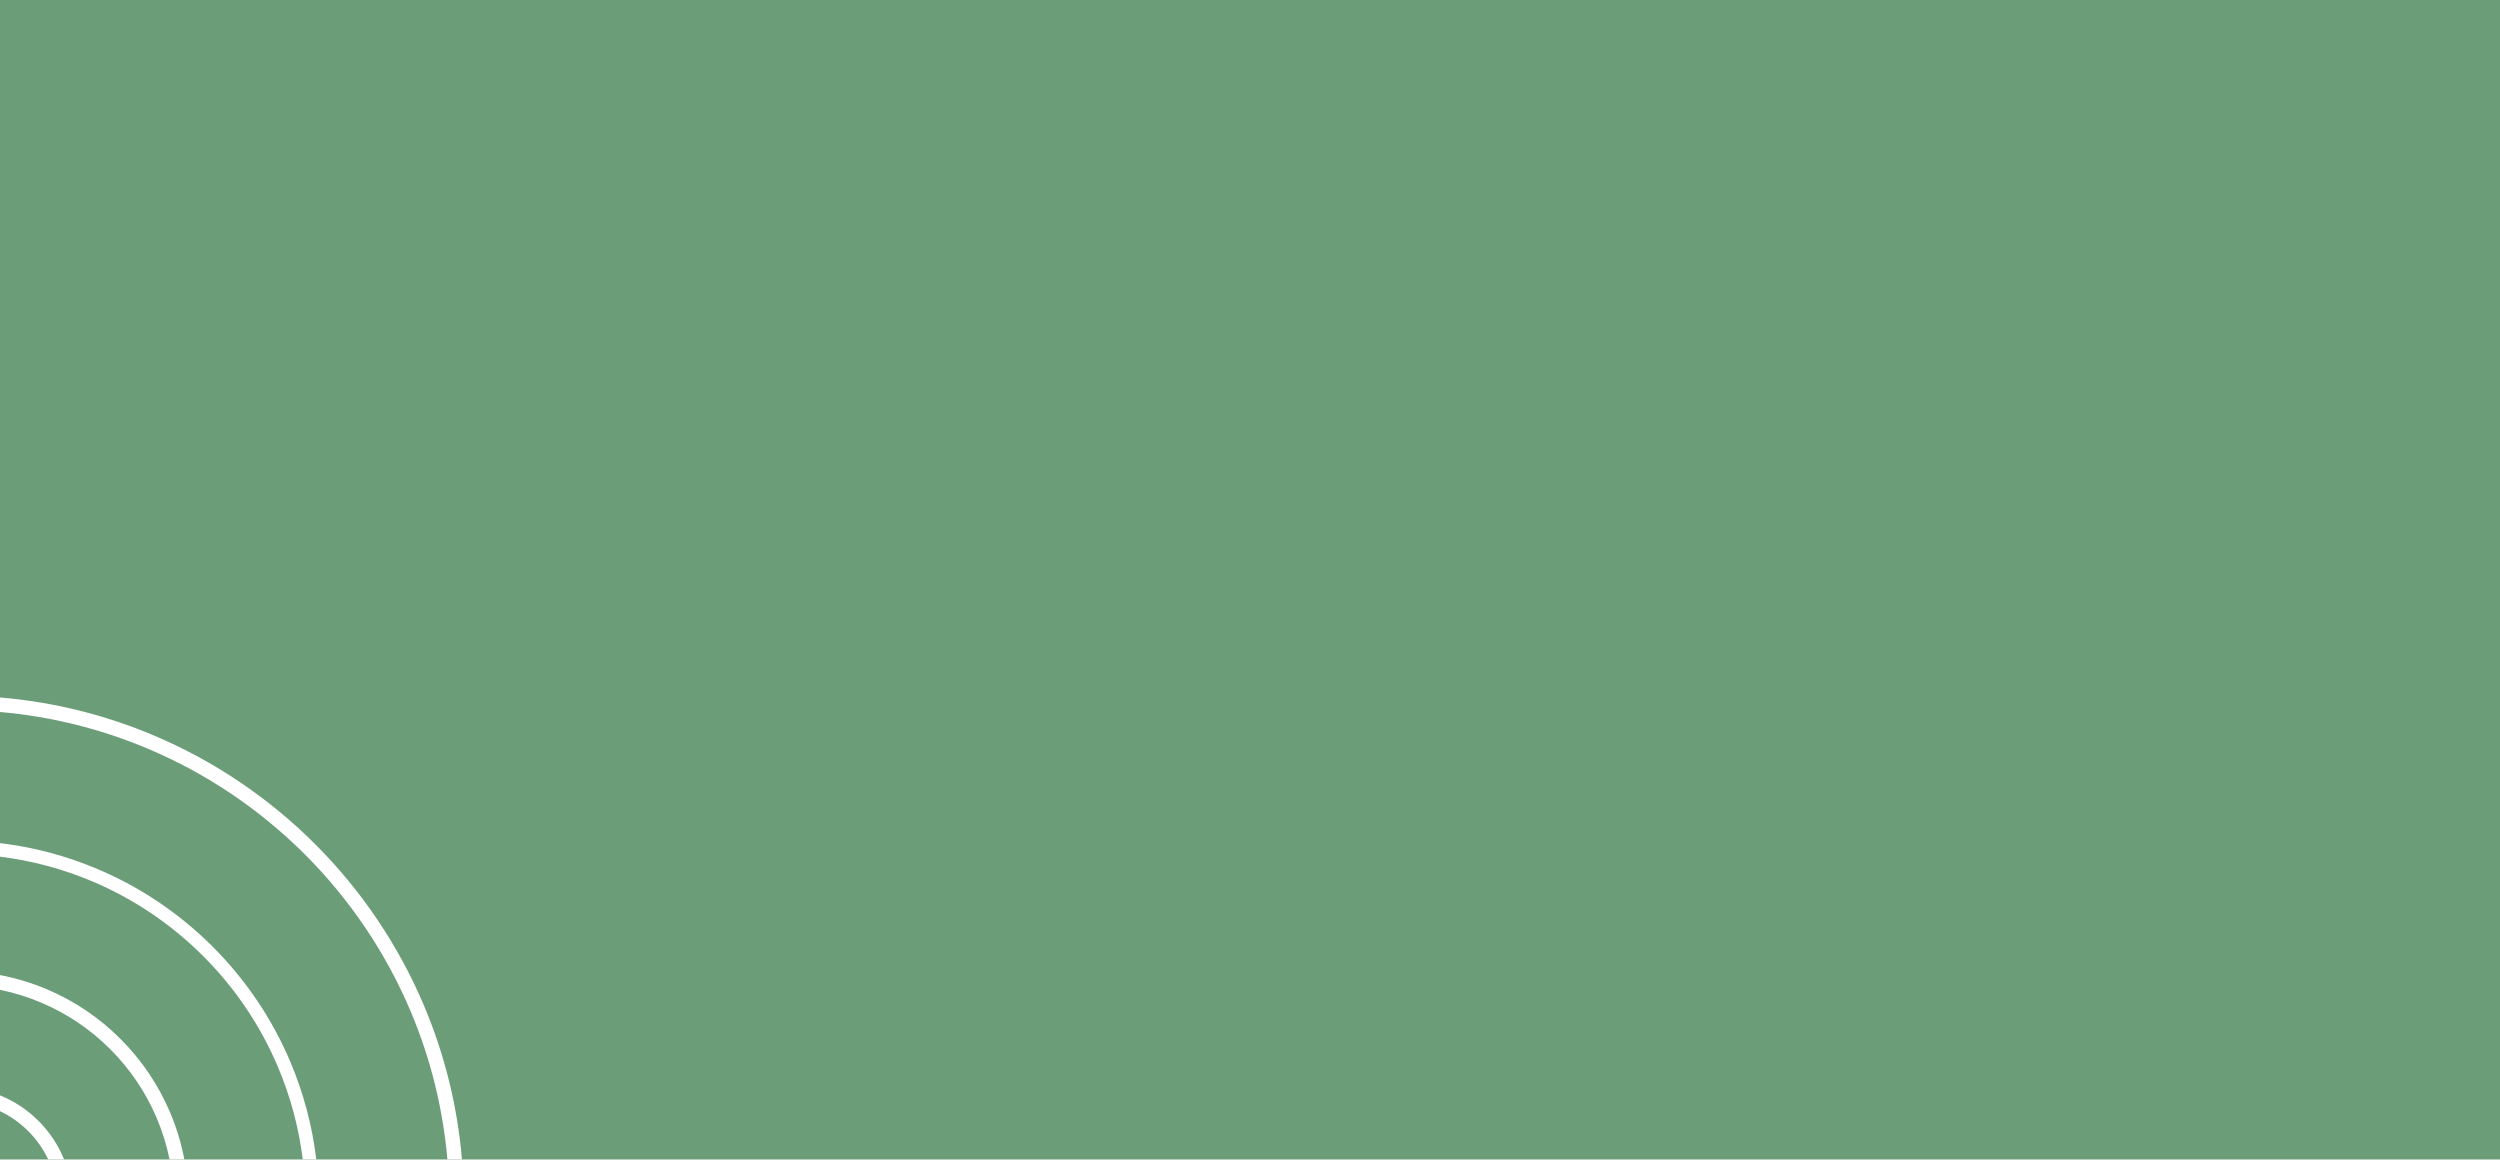
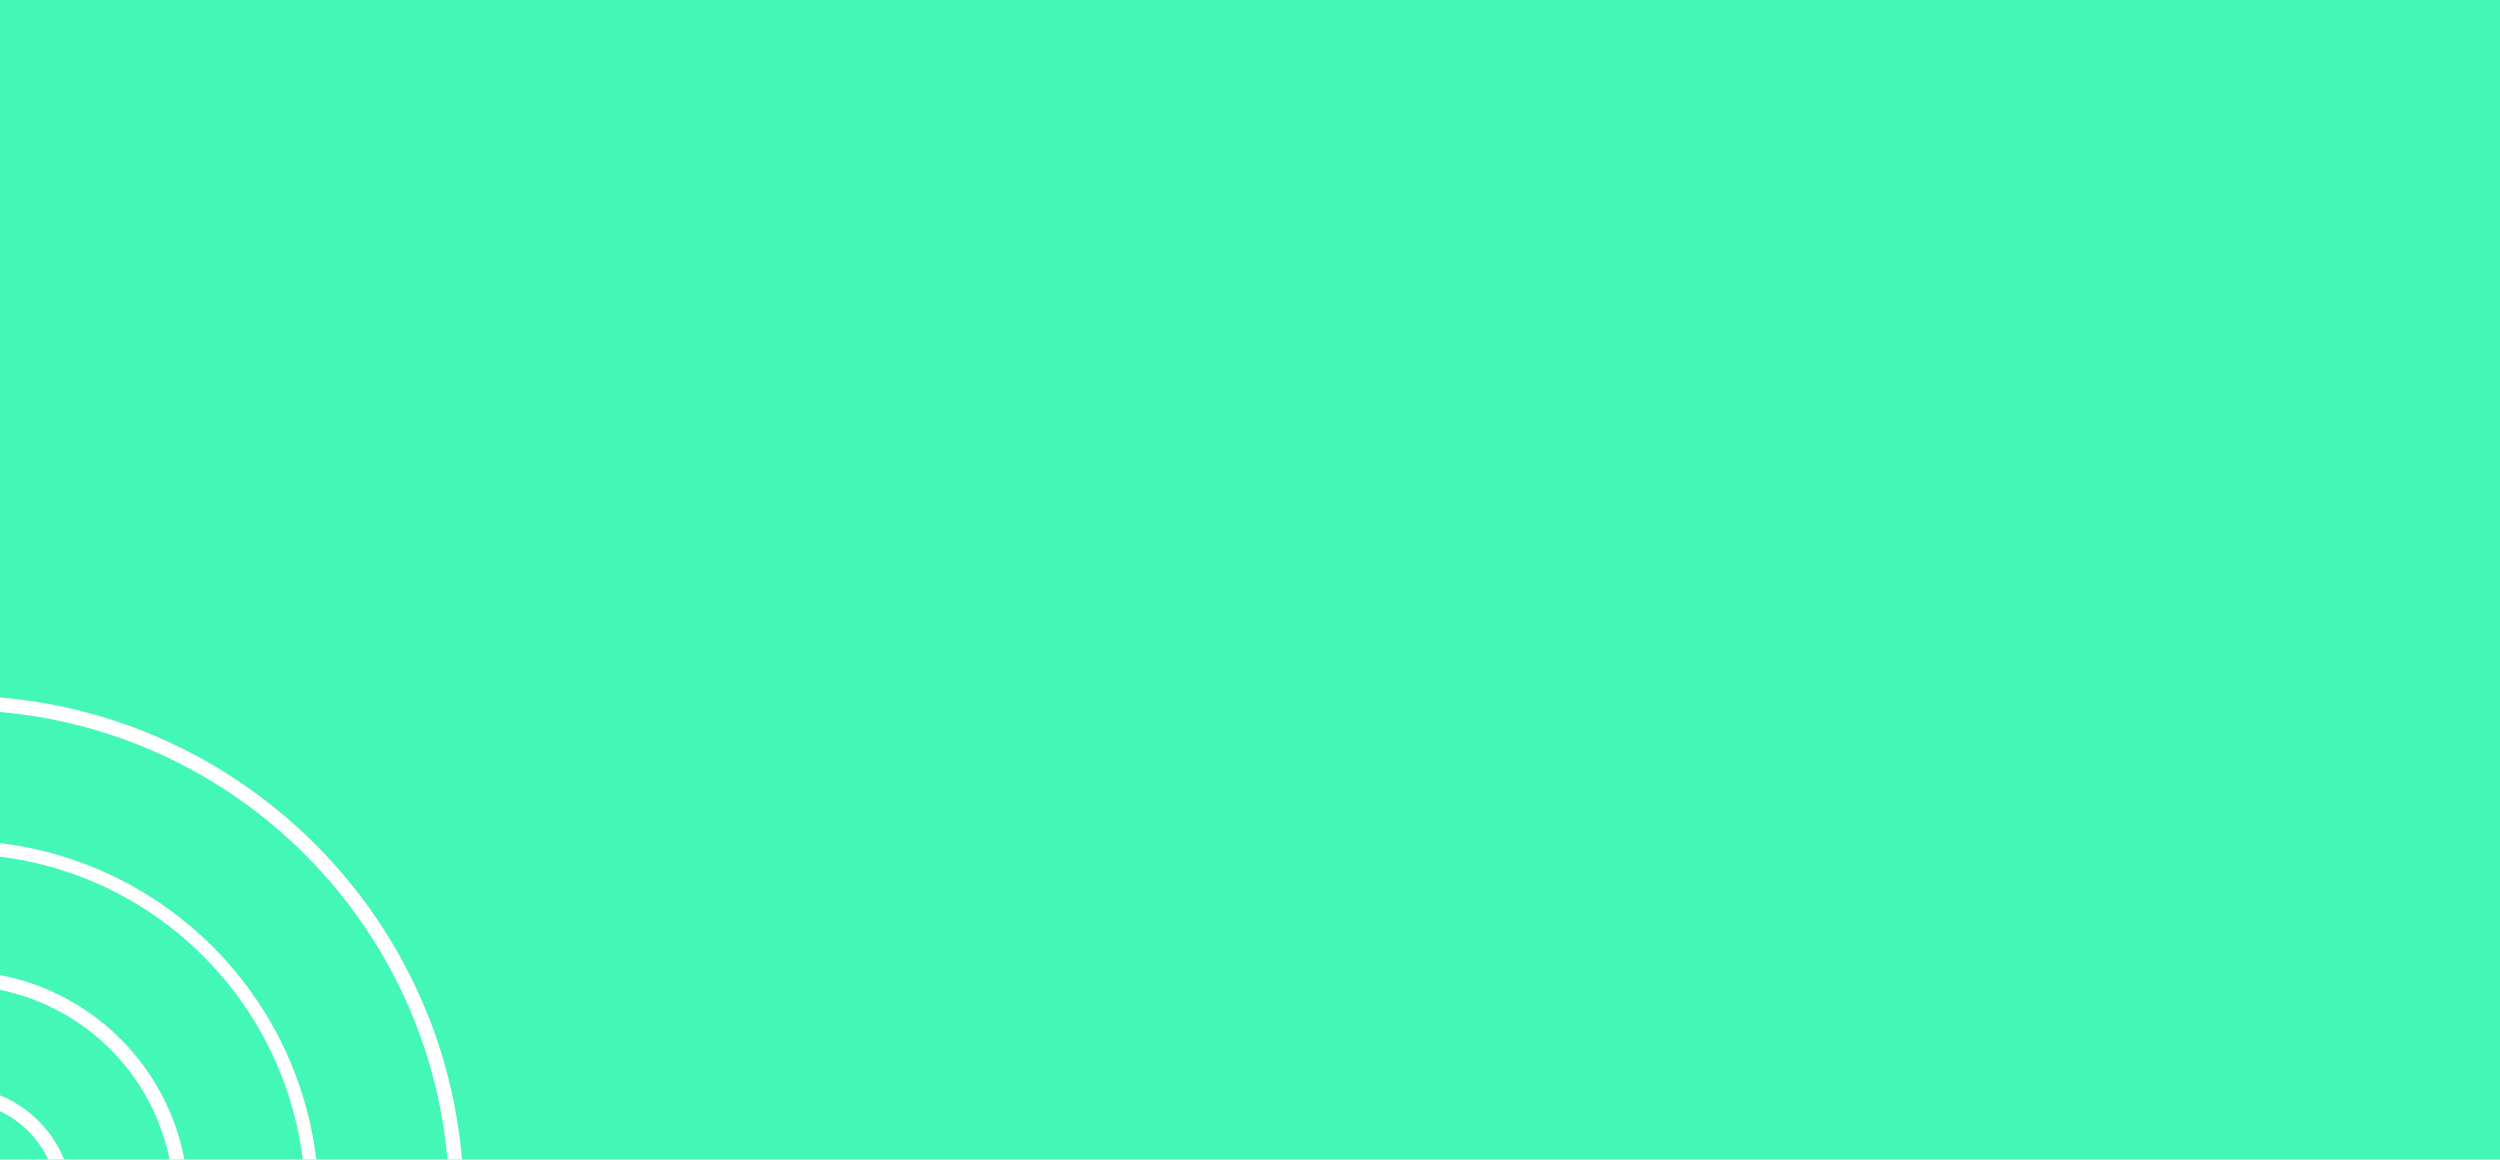
<svg xmlns="http://www.w3.org/2000/svg" width="345" height="160" viewBox="0 0 345 160">
  <g id="Group_2176" transform="translate(8387 4117)">
-     <rect id="Rectangle" width="345" height="160" transform="translate(-8387 -4117)" fill="#6b9e78" />
+     <rect id="Rectangle" width="345" height="160" transform="translate(-8387 -4117)" fill="#43f8b6" />
    <path id="Subtraction_54" d="M43.646,63.749H41.781a47.8,47.8,0,0,0-3.416-12.741A47.954,47.954,0,0,0,28.045,35.7a47.977,47.977,0,0,0-15.3-10.317A47.728,47.728,0,0,0,0,21.97V20.1a49.63,49.63,0,0,1,13.46,3.577,49.932,49.932,0,0,1,8.493,4.608,50.529,50.529,0,0,1,7.4,6.107,50.306,50.306,0,0,1,6.106,7.4,50,50,0,0,1,4.61,8.492,49.614,49.614,0,0,1,3.575,13.46Zm20.1,0H61.741a67.475,67.475,0,0,0-5.085-20.467,67.789,67.789,0,0,0-6.271-11.552,68.331,68.331,0,0,0-8.3-10.063,68.536,68.536,0,0,0-10.066-8.3,67.785,67.785,0,0,0-11.55-6.268A67.477,67.477,0,0,0,0,2.007V0A69.468,69.468,0,0,1,21.248,5.25,69.975,69.975,0,0,1,33.136,11.7,70.616,70.616,0,0,1,43.5,20.252,70.294,70.294,0,0,1,52.044,30.61,69.9,69.9,0,0,1,58.5,42.5a69.472,69.472,0,0,1,5.25,21.246Zm-38.31,0H23.4a29.9,29.9,0,0,0-1.761-5.677,29.893,29.893,0,0,0-6.429-9.537,29.88,29.88,0,0,0-9.537-6.429A29.855,29.855,0,0,0,0,40.347V38.308a31.723,31.723,0,0,1,6.455,1.956,31.845,31.845,0,0,1,10.171,6.858,31.906,31.906,0,0,1,6.86,10.172,31.884,31.884,0,0,1,1.953,6.454Zm-18.781,0h0a13.976,13.976,0,0,0-2.756-3.9A13.945,13.945,0,0,0,0,57.092V54.909a15.866,15.866,0,0,1,5.313,3.527,15.969,15.969,0,0,1,3.528,5.31Z" transform="translate(-8387 -4020.75)" fill="#fff" />
  </g>
</svg>
